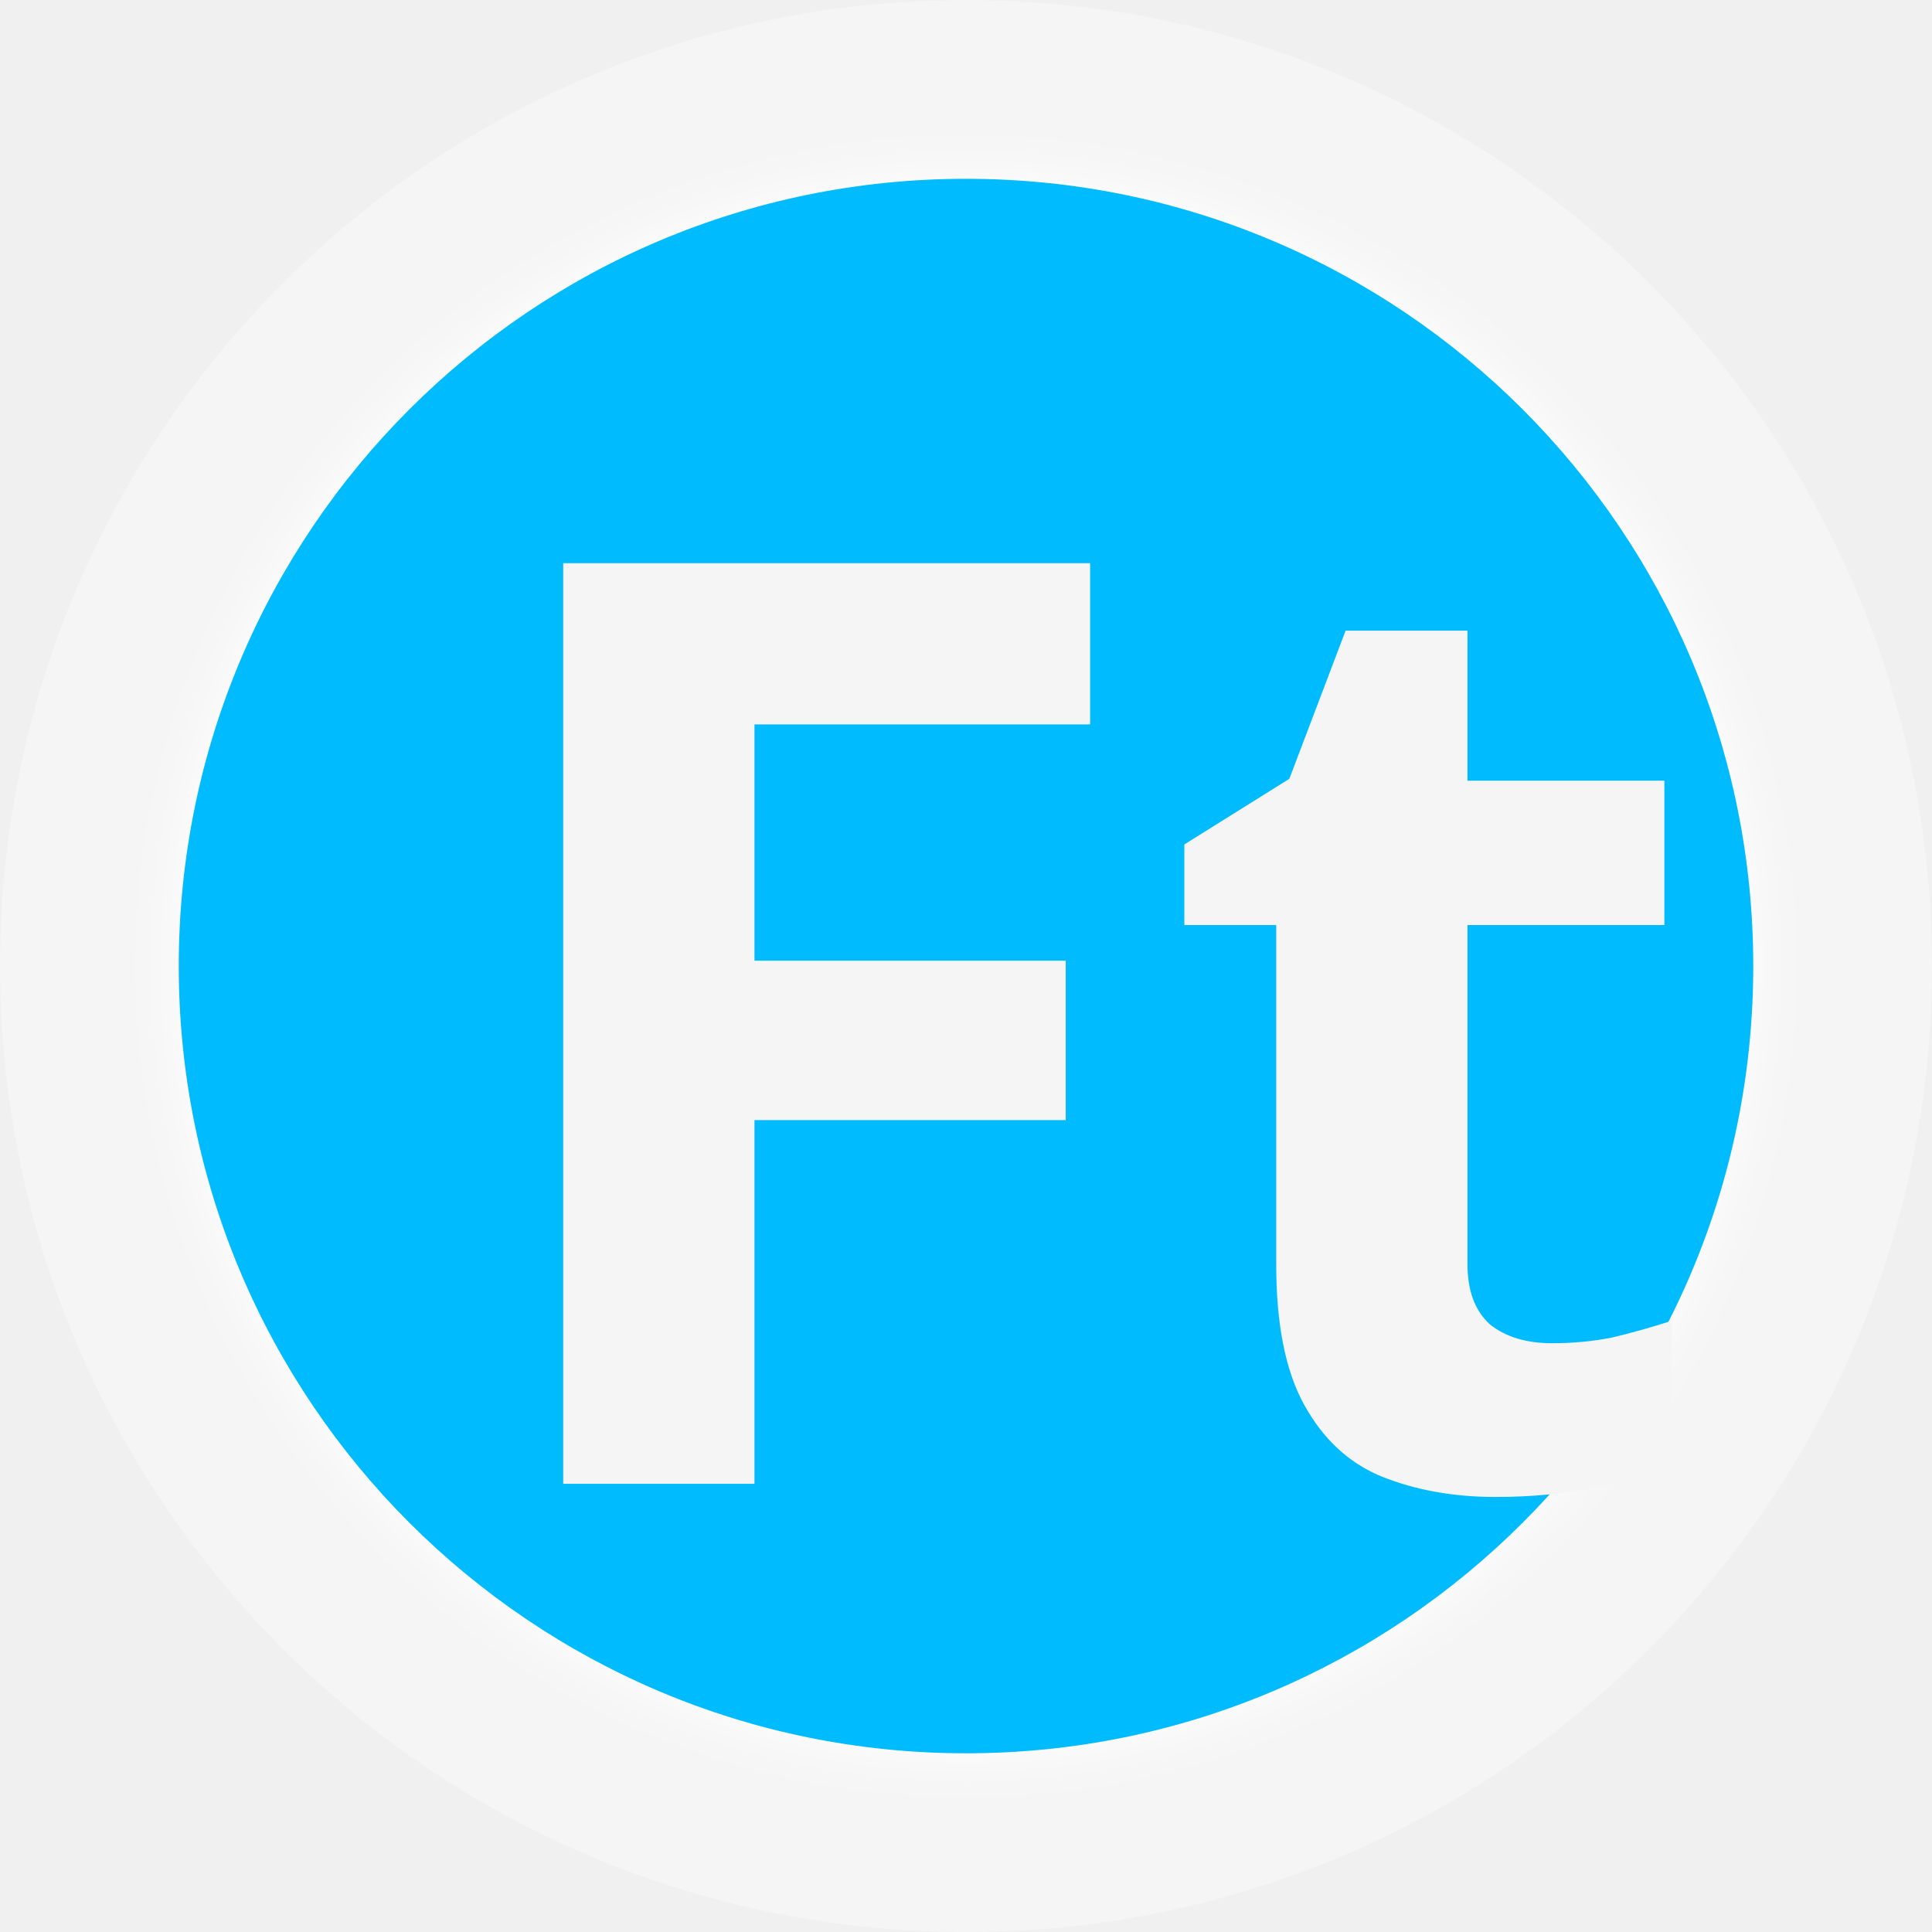
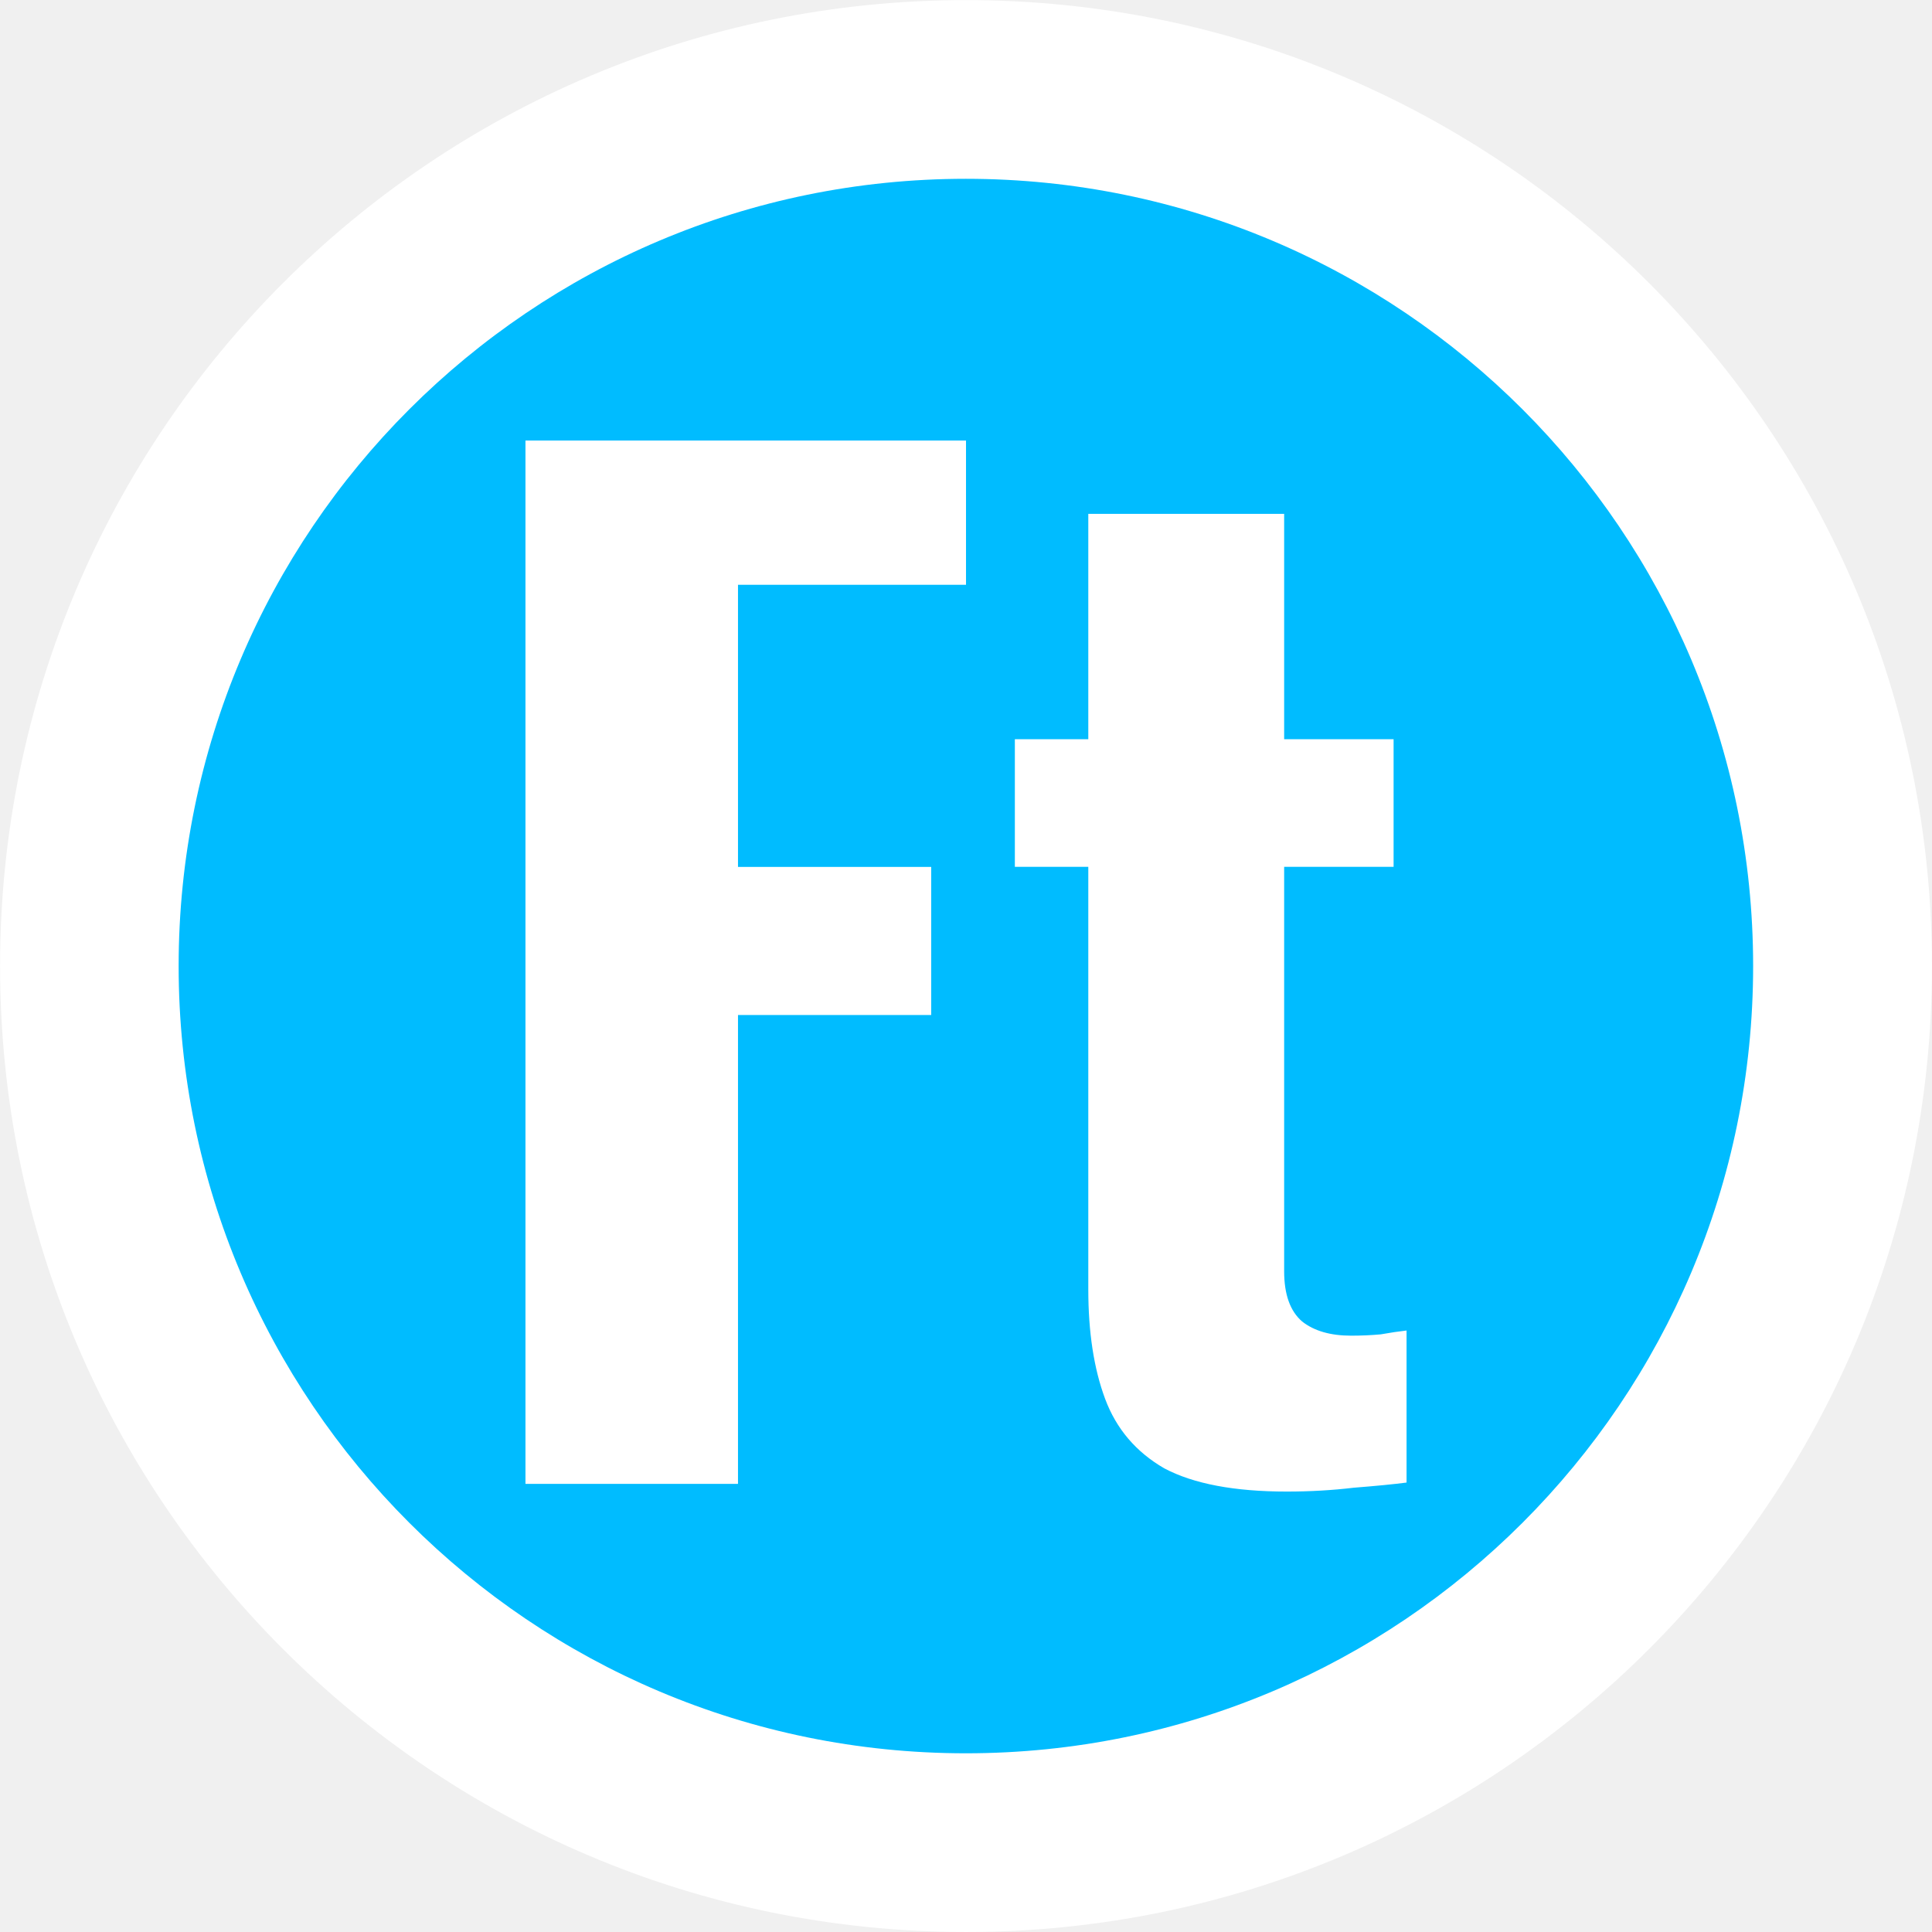
<svg xmlns="http://www.w3.org/2000/svg" width="16.099mm" height="16.099mm" viewBox="0 0 16.099 16.099" version="1.1" id="svg5">
-   <defs id="defs2">
-     <filter style="color-interpolation-filters:sRGB" id="filter1221" x="-0.043" y="-0.043" width="1.085" height="1.085">
-       <feGaussianBlur stdDeviation="0.25" id="feGaussianBlur1223" />
-     </filter>
-   </defs>
+   <defs id="defs2" />
  <g id="layer1" transform="translate(-33.82643,-77.1041)">
-     <circle style="fill:#f5f5f5;fill-opacity:1;stroke-width:0.031" id="path290" cx="41.876" cy="85.154" r="8.049" />
-     <circle style="mix-blend-mode:normal;fill:#ffffff;fill-opacity:1;stroke-width:0.027;filter:url(#filter1221)" id="circle1219" cx="41.876" cy="85.154" r="7.035" transform="matrix(0.9324515,0,0,0.9324515,2.828653,5.751994)" />
-     <circle style="fill:#00bcff;fill-opacity:1;stroke-width:0.025" id="circle557" cx="41.876" cy="85.154" r="6.56" />
-     <text xml:space="preserve" style="font-style:normal;font-variant:normal;font-weight:600;font-stretch:normal;font-size:10.734px;font-family:Oswald;-inkscape-font-specification:'Oswald Semi-Bold';fill:#f5f5f5;fill-opacity:1;stroke-width:0.252" x="37.55" y="89.469" id="text1265">
-       <tspan id="tspan1263" style="font-style:normal;font-variant:normal;font-weight:600;font-stretch:normal;font-family:Oswald;-inkscape-font-specification:'Oswald Semi-Bold';fill:#f5f5f5;fill-opacity:1;stroke-width:0.252" x="37.55" y="89.469">Ft</tspan>
-     </text>
+     <path id="path290" style="fill:#ffffff;stroke-width:0.031" d="m 49.925,85.154 a 8.049,8.049 0 0 1 -8.049,8.049 8.049,8.049 0 0 1 -8.049,-8.049 8.049,8.049 0 0 1 8.049,-8.049 8.049,8.049 0 0 1 8.049,8.049 z" />
+     <path id="circle557" style="fill:#00bcff;stroke-width:0.025" d="m 48.435,85.154 a 6.56,6.56 0 0 1 -6.56,6.56 6.56,6.56 0 0 1 -6.56,-6.56 6.56,6.56 0 0 1 6.56,-6.56 6.56,6.56 0 0 1 6.56,6.56 z" />
+     <g aria-label="Ft" id="text1265" style="font-weight:600;font-size:10.734px;font-family:Oswald;-inkscape-font-specification:'Oswald Semi-Bold';fill:#f5f5f5;stroke-width:0.252">
+       <path d="m 38.205,89.469 v -8.694 h 3.671 v 1.202 h -1.9 v 2.351 h 1.61 v 1.234 h -1.61 v 3.907 z" id="path1506" style="fill:#ffffff" />
+       <path d="m 44.549,89.533 q -0.655,0 -1.02,-0.193 -0.354,-0.204 -0.494,-0.58 -0.14,-0.376 -0.14,-0.912 v -3.521 h -0.612 v -1.063 h 0.612 V 81.386 h 1.632 v 1.878 h 0.912 v 1.063 h -0.912 v 3.37 q 0,0.29 0.15,0.419 0.15,0.118 0.408,0.118 0.129,0 0.247,-0.011 0.118,-0.021 0.215,-0.032 v 1.267 q -0.161,0.021 -0.44,0.043 -0.268,0.032 -0.558,0.032 z" id="path1508" style="fill:#ffffff" />
+     </g>
  </g>
</svg>
